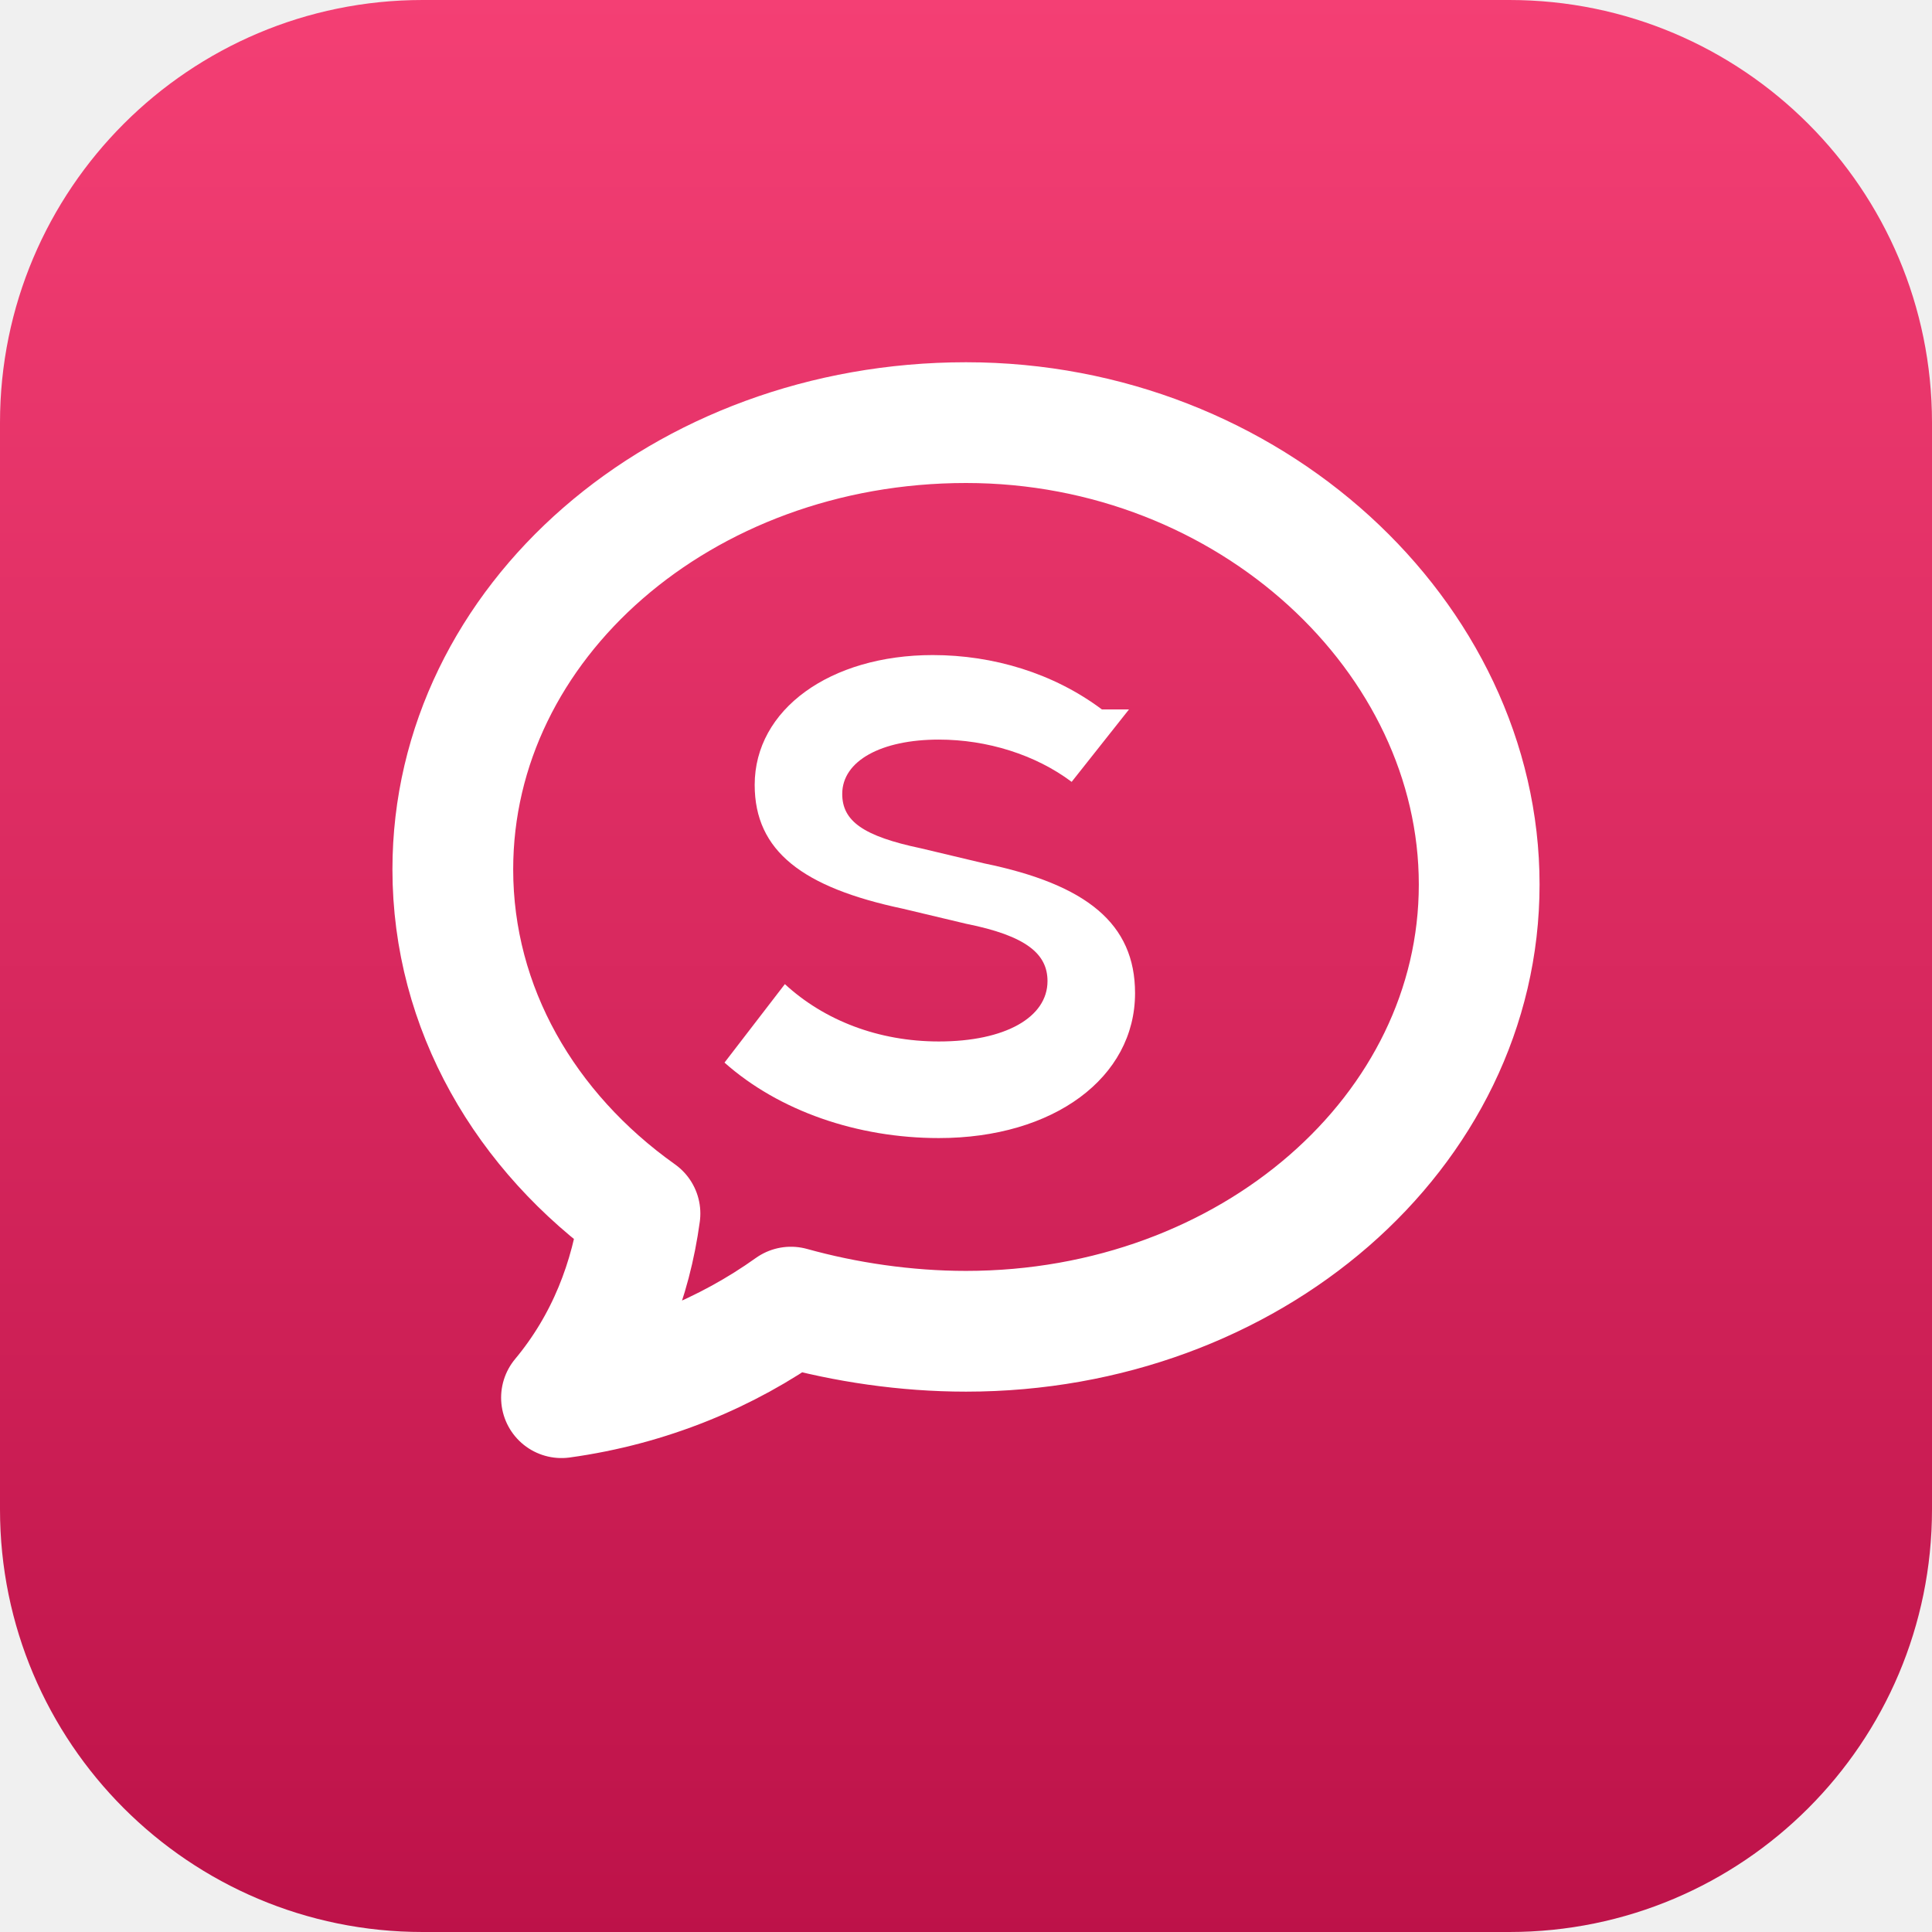
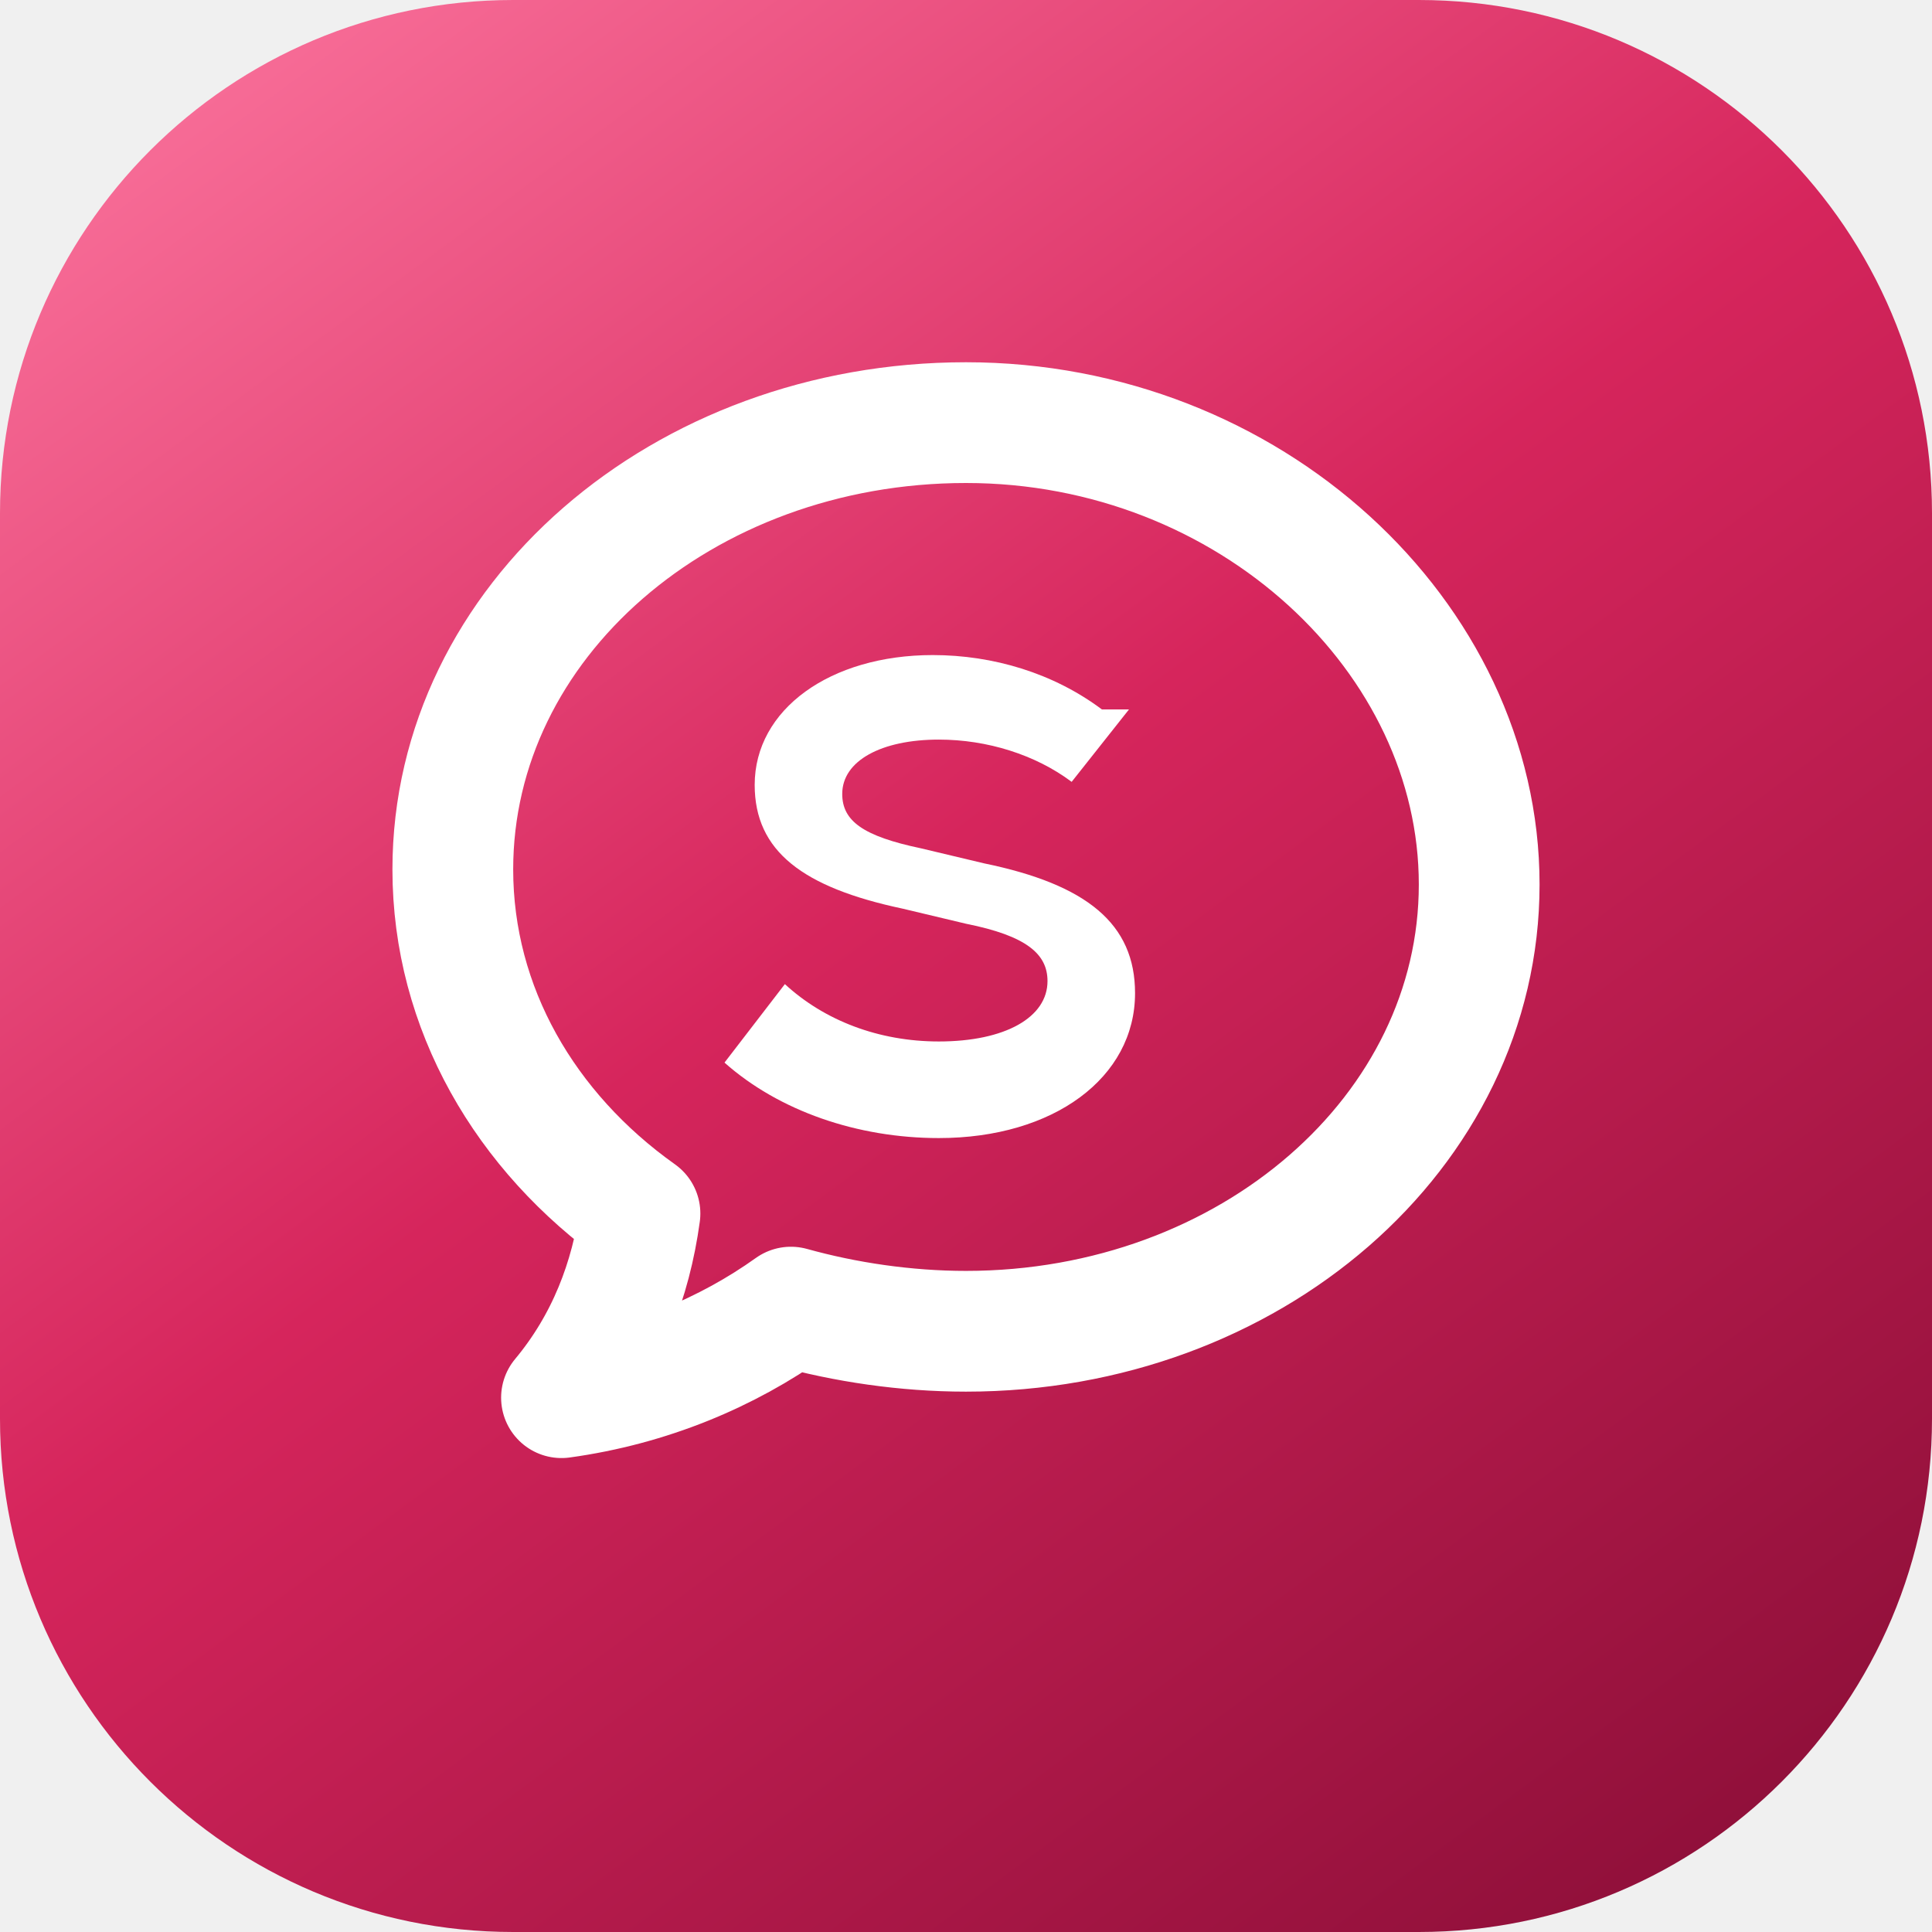
<svg xmlns="http://www.w3.org/2000/svg" viewBox="0 0 64 64" role="img" aria-label="Sellora">
  <defs>
-     <linearGradient id="g" x1="0" y1="0" x2="0" y2="1">
-       <stop offset="0" stop-color="#f43f74" />
-       <stop offset="1" stop-color="#bd1249" />
+     <linearGradient id="g" x1="0.12" y1="0" x2="0.86" y2="1">
+       <stop offset="0" stop-color="#f9709a" />
+       <stop offset="0.46" stop-color="#d6255c" />
+       <stop offset="1" stop-color="#8e0f39" />
    </linearGradient>
  </defs>
-   <rect width="64" height="64" rx="14" fill="url(#g)" />
+   <rect width="64" height="64" rx="17" fill="url(#g)" />
  <path d="M32 14c-9.4 0-17 6.6-17 14.8 0 4.6 2.4 8.7 6.2 11.4-.3 2.2-1.1 4.3-2.6 6.1 2.9-.4 5.5-1.5 7.6-3 1.8.5 3.8.8 5.8.8 9.4 0 17-6.6 17-14.8S41.4 14 32 14Z" fill="none" stroke="#fff" stroke-width="4" stroke-linejoin="round" />
  <path d="M36.5 23.5c-1.6-1.2-3.6-1.8-5.6-1.8-3.4 0-5.9 1.8-5.9 4.3 0 2.2 1.6 3.4 4.9 4.1l2.1.5c2 .4 2.7 1 2.7 1.9 0 1.2-1.4 2-3.6 2-2 0-3.8-.7-5.1-1.9l-2 2.6c1.8 1.6 4.4 2.5 7.1 2.5 3.8 0 6.5-2 6.5-4.8 0-2.3-1.6-3.6-5-4.3l-2.1-.5c-1.9-.4-2.6-.9-2.6-1.8 0-1.1 1.3-1.8 3.2-1.8 1.6 0 3.2.5 4.4 1.4l1.9-2.4Z" fill="#fff" />
</svg>
